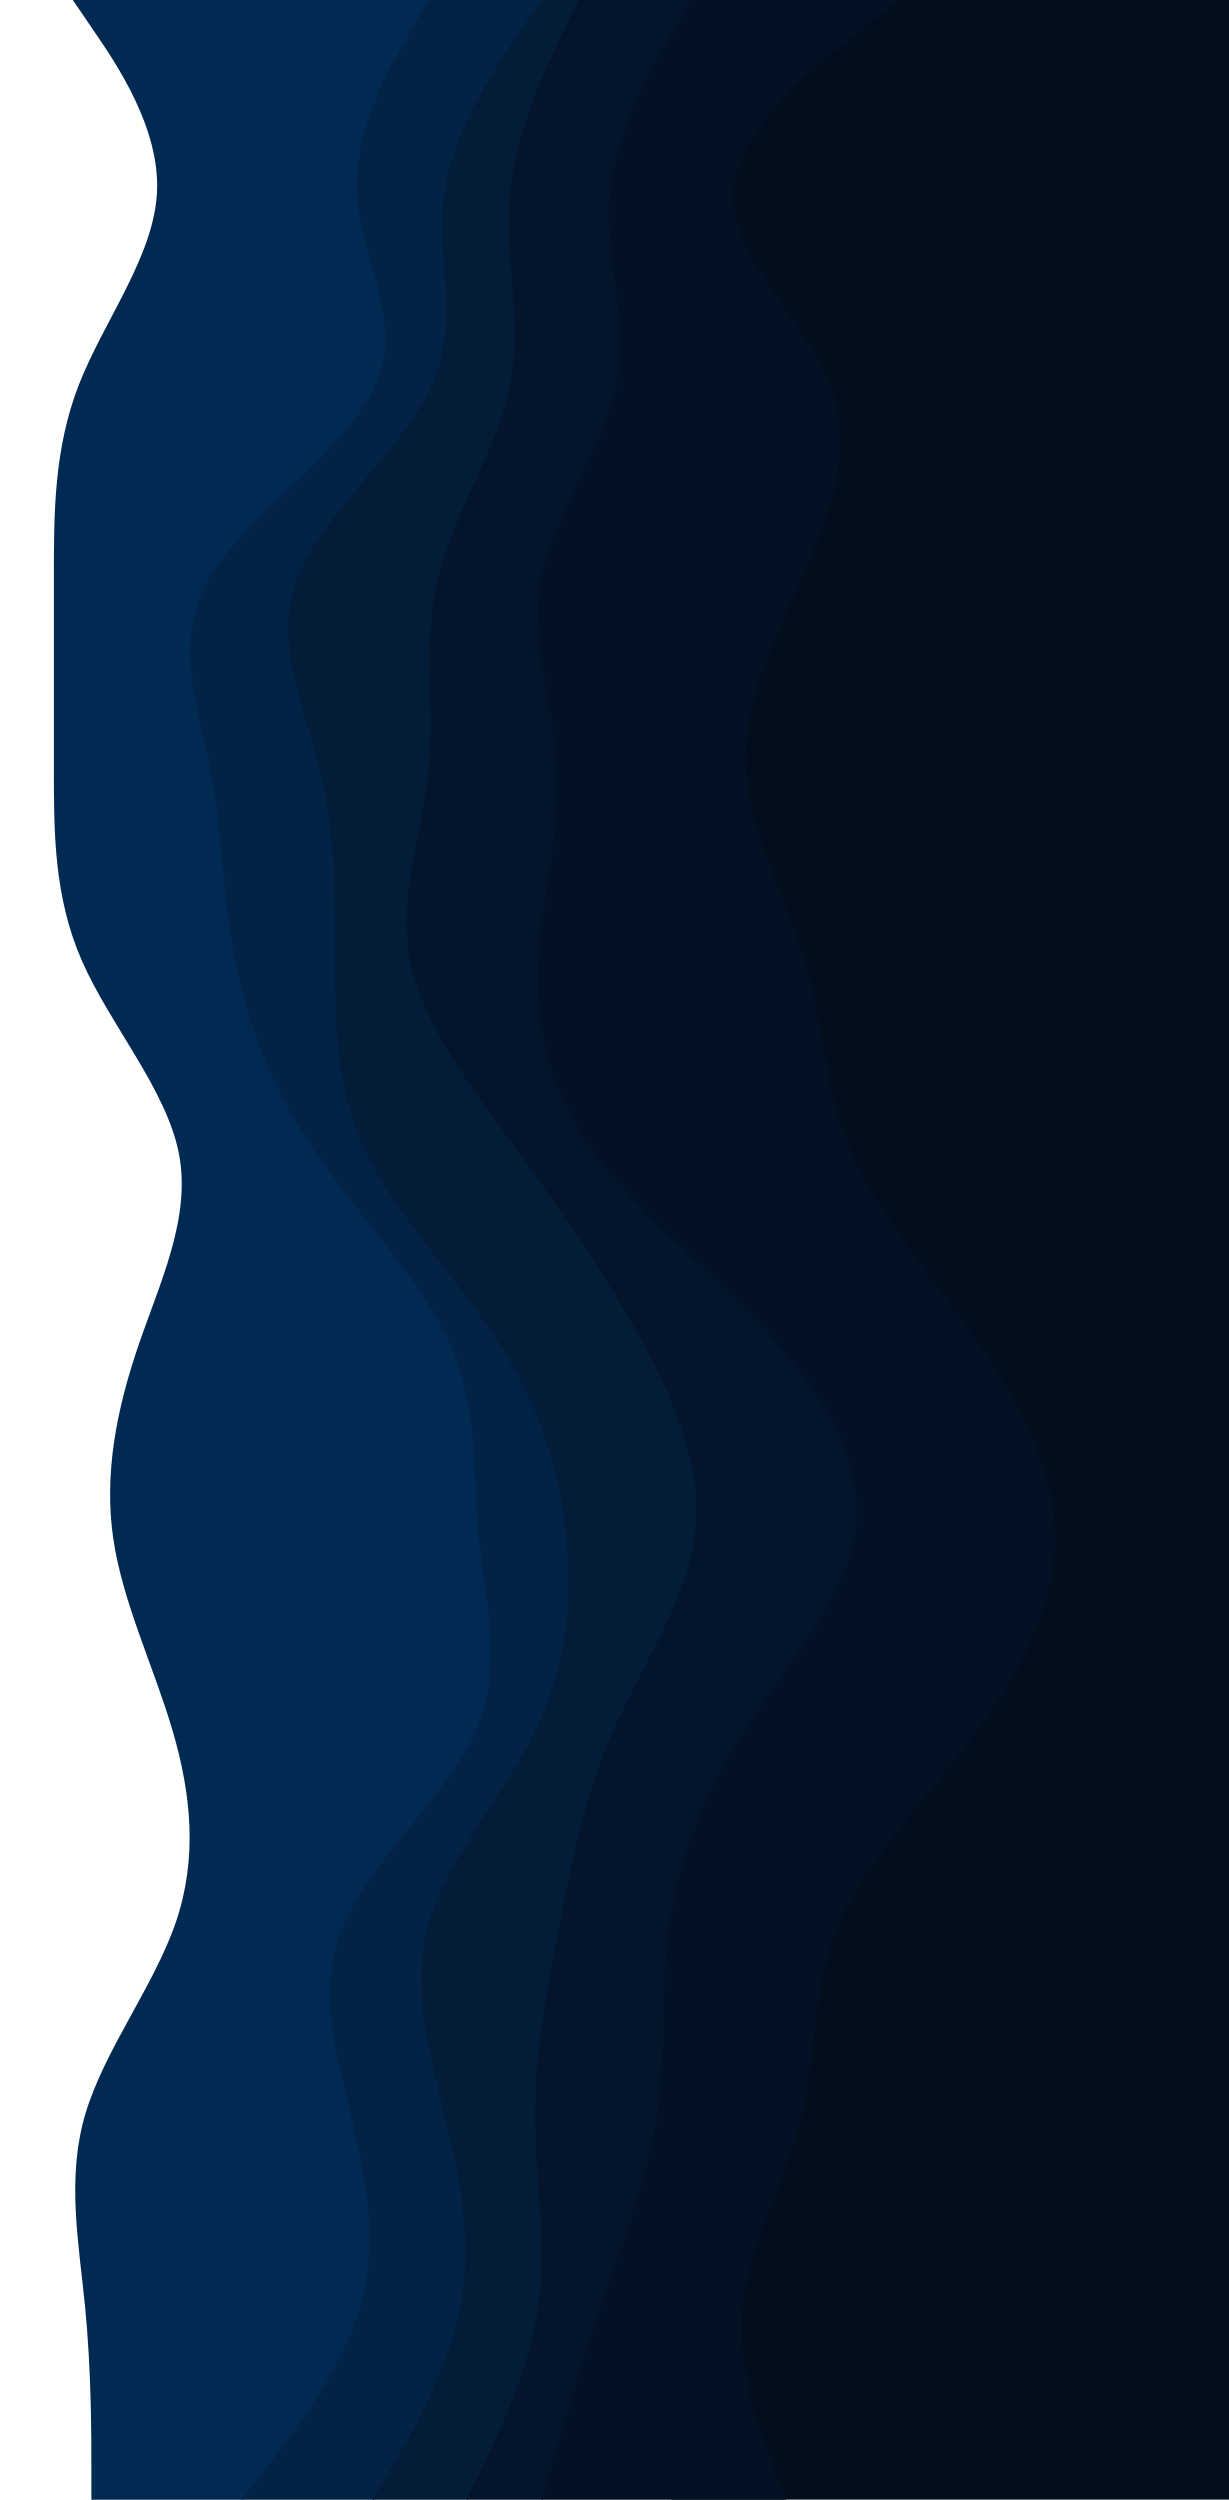
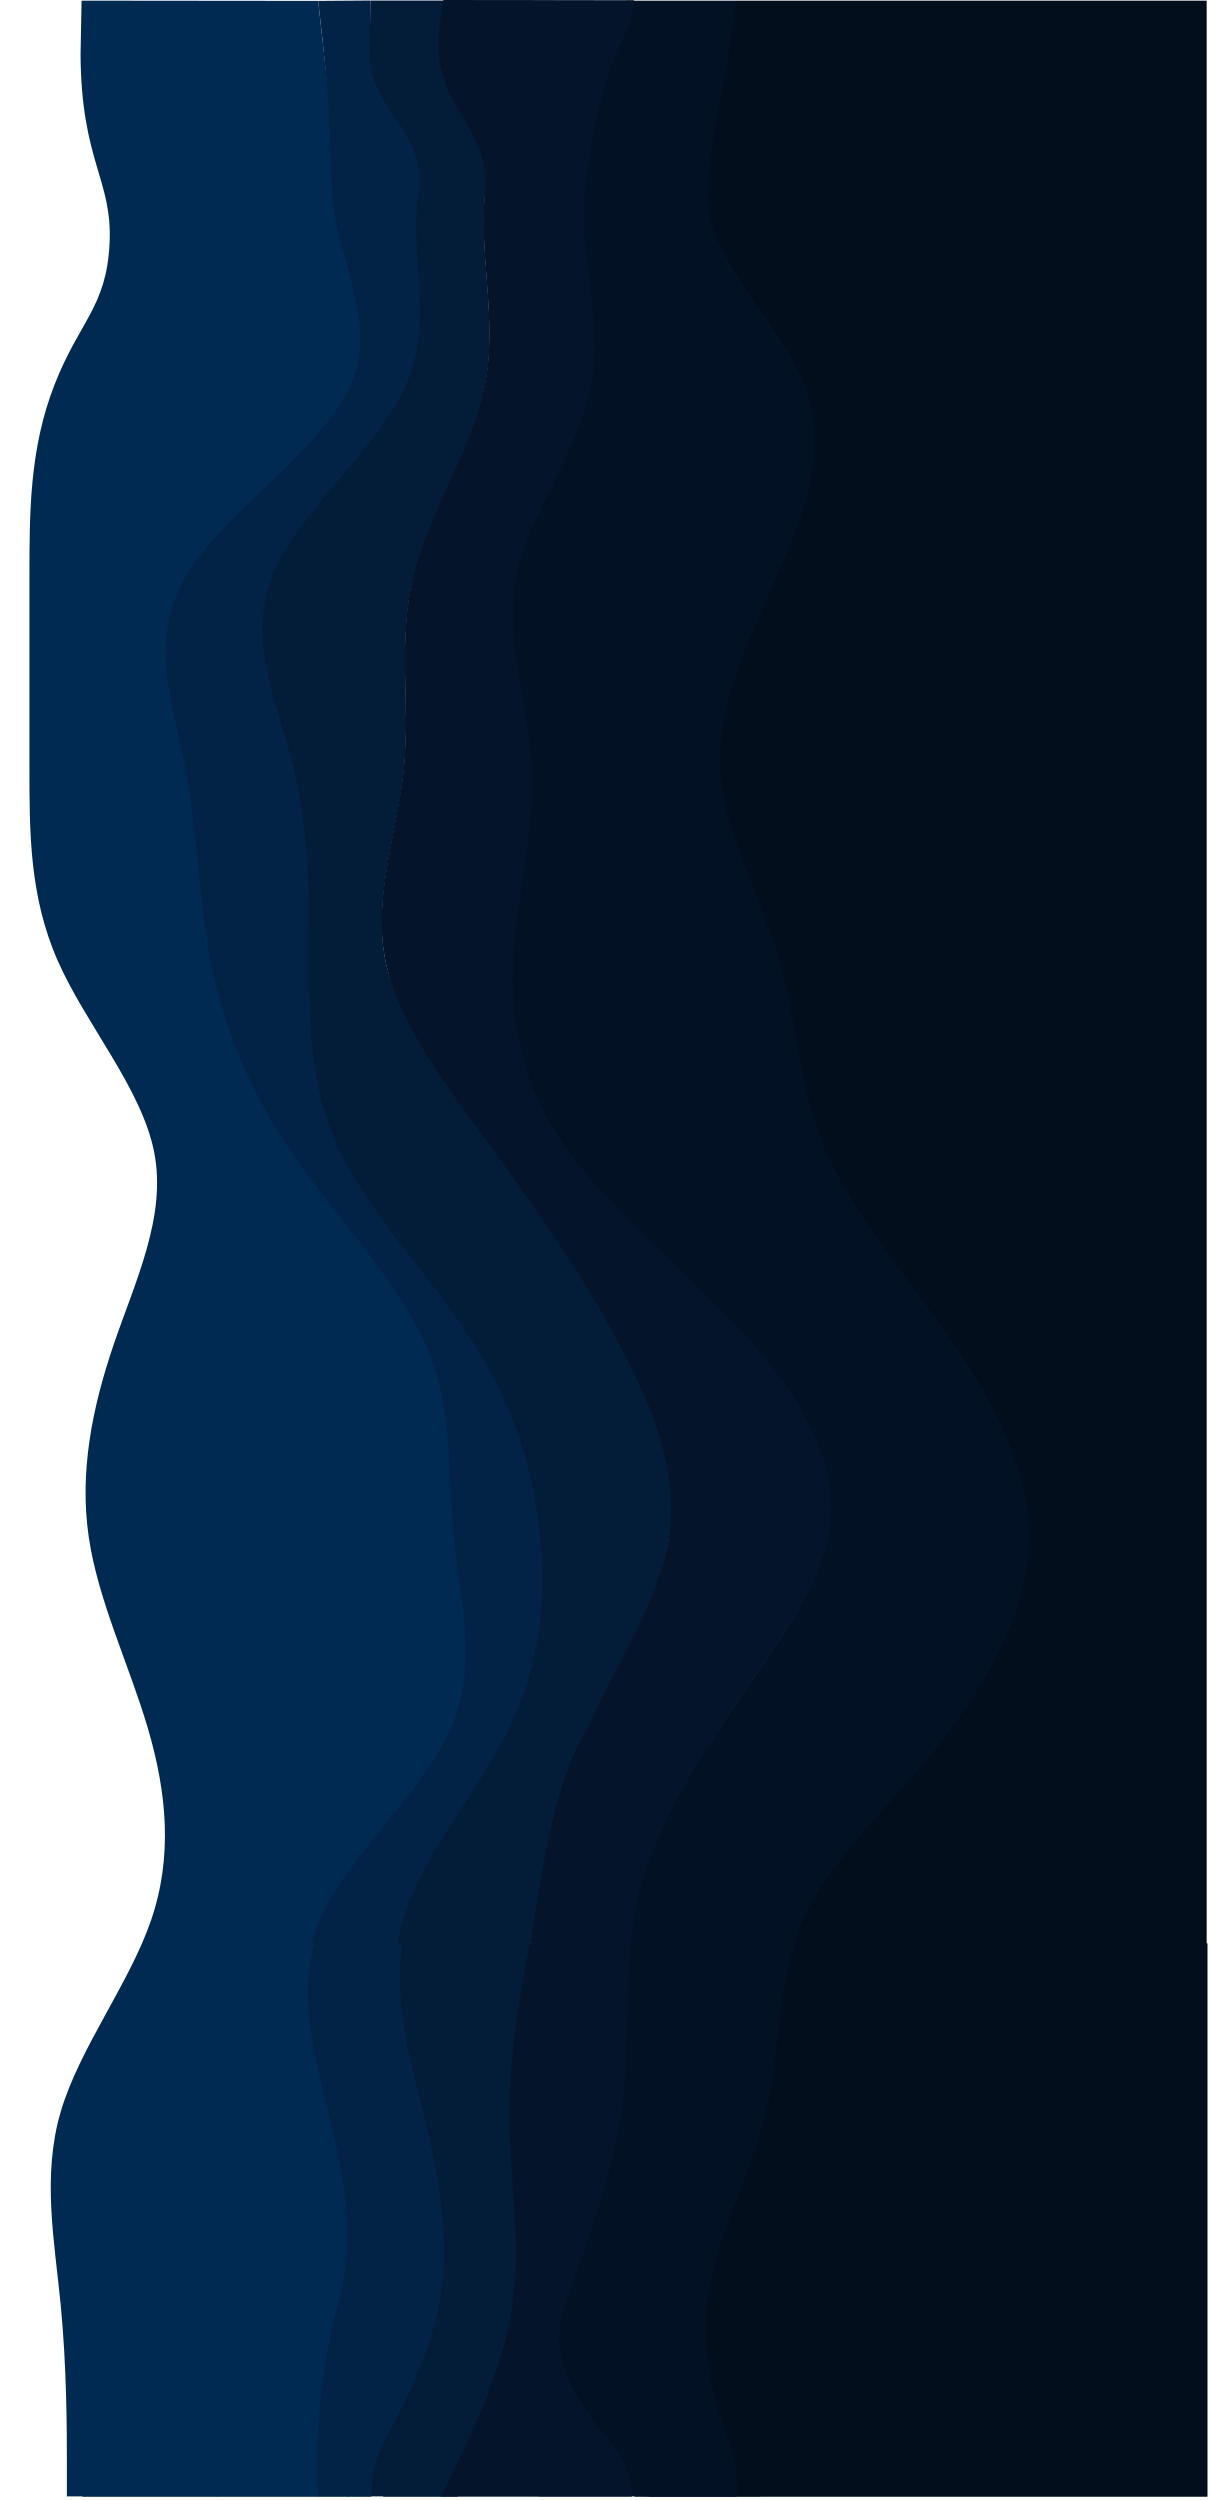
- <svg xmlns="http://www.w3.org/2000/svg" version="1.1" id="visual" x="0px" y="0px" viewBox="0 0 983.1 2000" style="enable-background:new 0 0 983.1 2000;" xml:space="preserve">
-   <style type="text/css">
- 	.st0{fill:#030E1D;}
- 	.st1{fill:#012A53;}
- 	.st2{fill:#022345;}
- 	.st3{fill:#031C38;}
- 	.st4{fill:#04152B;}
- 	.st5{fill:#031124;}
- </style>
-   <path class="st0" d="M986.5,1999.7H536.6l40-25.7c40-25.6-28-71.8-15.5-123.1s48.7-101.2,23.7-152.5s36.7-109.4,74.2-160.5  c37.5-51.2,18.1-89.8,20.6-141c2.5-51.1,26.9-114.9,4.4-166.2s-2.5-102.7,0-154s-12.5-102.7-50-154s-97.5-102.7-80-154  s-69.2-79.7-16.7-130.8c52.5-51.2-35.5-138.5-30.5-189.7c5-51.1,112.6-53.7,57.6-105s7.1-138.1-37.9-189.4s-25-102.7-15-128.3  l10-25.7l465,0v25.7c0,25.6,0,77,0,128.3s0,102.7,0,154s0,102.7,0,153.8c0,51.2,0,102.2,0,153.4c0,51.1,0,102.5,0,153.8  s0,102.7,0,154s0,102.7,0,154s0,102.7,0,154s0,102.7,0,153.8c0,51.2,0,102.2,0,153.4c0,51.1,0,102.5,0,153.8s0,102.7,0,154  s0,102.7,0,128.3v25.7V1999.7z" />
-   <path class="st1" d="M194.1,1999.8h-121v-25.7c0-25.6,0-77-5-128.3s-15-102.7,0-154s55-102.7,72.5-153.8  c17.5-51.2,12.5-102.2-2.5-153.4c-15-51.1-40-102.5-47.5-153.8s2.5-102.7,20-154s42.5-102.7,32.5-154s-55-102.7-77.5-154  S43.1,666.1,43.1,615c0-51.2,0-102.2,0-153.4c0-51.1,0-102.5,20-153.8s60-102.7,62.5-154c2.5-51.3-32.5-102.7-50-128.3L58.1-0.2  l286,0l-15,25.7c-15,25.6-45,77-42.5,128.3s37.5,102.7,15,154S199.1,410.5,169.1,461.6c-30,51.2-10,102.2,0,153.4  c10,51.1,10,102.5,20,153.8s30,102.7,65,154s85,102.7,107.5,154s17.5,102.7,22.5,154s20,102.7-2.5,153.8  c-22.5,51.2-82.5,102.2-105,153.4c-22.5,51.1-7.5,102.5,5,153.8s22.5,102.7,7.5,154s-55,102.7-75,128.3L194.1,1999.8L194.1,1999.8z" />
-   <path class="st2" d="M299.1,1999.8h-106l20-25.7c20-25.6,60-77,75-128.3s5-102.7-7.5-154s-27.5-102.7-5-153.8  c22.5-51.2,82.5-102.2,105-153.4c22.5-51.1,7.5-102.5,2.5-153.8s0-102.7-22.5-154s-72.5-102.7-107.5-154s-55-102.7-65-154  s-10-102.7-20-153.8c-10-51.2-30-102.2,0-153.4c30-51.1,110-102.5,132.5-153.8s-12.5-102.7-15-154s27.5-102.7,42.5-128.3l15-25.7h91  l-17.5,25.7c-17.5,25.6-52.5,77-60,128.3s12.5,102.7-10,154s-87.5,102.7-107.5,153.8c-20,51.2,5,102.2,17.5,153.4  c12.5,51.1,12.5,102.5,12.5,153.8s0,102.7,25,154s75,102.7,107.5,154s47.5,102.7,52.5,154s0,102.7-25,153.8  c-25,51.2-70,102.2-85,153.4c-15,51.1,0,102.5,12.5,153.8s22.5,102.7,12.5,154s-40,102.7-55,128.3L299.1,1999.8L299.1,1999.8z" />
-   <path class="st3" d="M374.1,1999.8h-76l15-25.7c15-25.6,45-77,55-128.3s0-102.7-12.5-154s-27.5-102.7-12.5-153.8  c15-51.2,60-102.2,85-153.4c25-51.1,30-102.5,25-153.8s-20-102.7-52.5-154s-82.5-102.7-107.5-154s-25-102.7-25-154  s0-102.7-12.5-153.8c-12.5-51.2-37.5-102.2-17.5-153.4c20-51.1,85-102.5,107.5-153.8s2.5-102.7,10-154s42.5-102.7,60-128.3  l17.5-25.7l31,0l-12.5,25.7c-12.5,25.6-37.5,77-42.5,128.3s10,102.7,0,154s-45,102.7-57.5,153.8c-12.5,51.2-2.5,102.2-7.5,153.4  c-5,51.1-25,102.5-15,153.8s50,102.7,87.5,154s72.5,102.7,100,154s47.5,102.7,40,154s-42.5,102.7-65,153.8  c-22.5,51.2-32.5,102.2-42.5,153.4c-10,51.1-20,102.5-20,153.8s10,102.7,2.5,154s-32.5,102.7-45,128.3L374.1,1999.8L374.1,1999.8z" />
-   <path class="st4" d="M434.1,1999.8h-61l12.5-25.7c12.5-25.6,37.5-77,45-128.3s-2.5-102.7-2.5-154s10-102.7,20-153.8  c10-51.2,20-102.2,42.5-153.4c22.5-51.1,57.5-102.5,65-153.8s-12.5-102.7-40-154s-62.5-102.7-100-154s-77.5-102.7-87.5-154  s10-102.7,15-153.8c5-51.2-5-102.2,7.5-153.4c12.5-51.1,47.5-102.5,57.5-153.8s-5-102.7,0-154s30-102.7,42.5-128.3l12.5-25.7h91  l-15,25.7c-15,25.6-45,77-50,128.3s15,102.7,5,154s-50,102.7-60,153.8c-10,51.2,10,102.2,12.5,153.4c2.5,51.1-12.5,102.5-15,153.8  s7.5,102.7,45,154s102.5,102.7,147.5,154s70,102.7,60,154s-55,102.7-87.5,153.8c-32.5,51.2-52.5,102.2-60,153.4  c-7.5,51.1-2.5,102.5-10,153.8s-27.5,102.7-45,154s-32.5,102.7-40,128.3L434.1,1999.8L434.1,1999.8z" />
-   <path class="st5" d="M629.1,1999.8h-196l7.5-25.7c7.5-25.6,22.5-77,40-128.3s37.5-102.7,45-154s2.5-102.7,10-153.8  c7.5-51.2,27.5-102.2,60-153.4c32.5-51.1,77.5-102.5,87.5-153.8s-15-102.7-60-154s-110-102.7-147.5-154s-47.5-102.7-45-154  s17.5-102.7,15-153.8c-2.5-51.2-22.5-102.2-12.5-153.4c10-51.1,50-102.5,60-153.8s-10-102.7-5-154s35-102.7,50-128.3l15-25.7h166  l-32.5,25.7c-32.5,25.6-97.5,77-100,128.3s57.5,102.7,77.5,154s0,102.7-22.5,153.8c-22.5,51.2-47.5,102.2-45,153.4  c2.5,51.1,32.5,102.5,47.5,153.8s15,102.7,37.5,154s67.5,102.7,102.5,154s60,102.7,60,154s-25,102.7-62.5,153.8  c-37.5,51.2-87.5,102.2-110,153.4c-22.5,51.1-17.5,102.5-30,153.8s-42.5,102.7-47.5,154s15,102.7,25,128.3L629.1,1999.8  L629.1,1999.8z" />
+ <svg xmlns="http://www.w3.org/2000/svg" id="visual" viewBox="0 0 969.1 2003.41">
+   <defs>
+     <style>
+       .cls-1 {
+         fill: none;
+       }
+ 
+       .cls-2 {
+         clip-path: url(#clippath);
+       }
+ 
+       .cls-3 {
+         fill: #031c38;
+       }
+ 
+       .cls-4 {
+         fill: #030e1d;
+       }
+ 
+       .cls-5 {
+         fill: #031124;
+       }
+ 
+       .cls-6 {
+         fill: #022345;
+       }
+ 
+       .cls-7 {
+         fill: #012a53;
+       }
+ 
+       .cls-8 {
+         fill: #04152b;
+       }
+     </style>
+     <clipPath id="clippath">
+       <rect class="cls-1" y="1557.32" width="967.65" height="443.4" />
+     </clipPath>
+   </defs>
+   <path class="cls-4" d="M966.99,2000.42h-449.9s40-25.7,40-25.7c40-25.6-28-71.8-15.5-123.1,12.5-51.3,48.7-101.2,23.7-152.5-25-51.3,36.7-109.4,74.2-160.5,37.5-51.2,18.1-89.8,20.6-141,2.5-51.1,26.9-114.9,4.4-166.2-22.5-51.3-2.5-102.7,0-154s-12.5-102.7-50-154-97.5-102.7-80-154c17.5-51.3-69.2-79.7-16.7-130.8,52.5-51.2-35.5-138.5-30.5-189.7,5-51.1,112.6-53.7,57.6-105s7.1-138.1-37.9-189.4c-45-51.3-25-102.7-15-128.3L501.99,.52h465s0,25.7,0,25.7V2000.42h0Z" />
+   <path class="cls-7" d="M174.59,2000.52H53.59v-25.7c0-25.6,0-77-5-128.3-5-51.3-15-102.7,0-154,15-51.3,55-102.7,72.5-153.8,17.5-51.2,12.5-102.2-2.5-153.4-15-51.1-40-102.5-47.5-153.8-7.5-51.3,2.5-102.7,20-154s42.5-102.7,32.5-154c-10-51.3-55-102.7-77.5-154-22.5-51.3-22.5-102.7-22.5-153.8s0-102.2,0-153.4c0-51.1,0-102.5,20-153.8,20-51.3,41.71-62.17,44.21-113.47,2.5-51.3-22.75-65.27-23.25-151.64l.82-42.89,189.58,.19,6.83,61.11c3.79,32.62,2.8,41.41,5.3,92.71s37.5,102.7,15,154c-22.5,51.3-102.5,102.7-132.5,153.8-30,51.2-10,102.2,0,153.4,10,51.1,10,102.5,20,153.8s30,102.7,65,154c35,51.3,85,102.7,107.5,154,22.5,51.3,17.5,102.7,22.5,154,5,51.3,20,102.7-2.5,153.8-22.5,51.2-82.5,102.2-105,153.4-22.5,51.1-7.5,102.5,5,153.8,12.5,51.3,22.5,102.7,7.5,154-15,51.3-55,102.7-75,128.3l-20,25.7h0Z" />
+   <path class="cls-6" d="M279.59,2000.52h-106l20-25.7c20-25.6,60-77,75-128.3s5-102.7-7.5-154c-12.5-51.3-27.5-102.7-5-153.8,22.5-51.2,82.5-102.2,105-153.4,22.5-51.1,7.5-102.5,2.5-153.8-5-51.3,0-102.7-22.5-154-22.5-51.3-72.5-102.7-107.5-154-35-51.3-55-102.7-65-154-10-51.3-10-102.7-20-153.8-10-51.2-30-102.2,0-153.4,30-51.1,110-102.5,132.5-153.8,22.5-51.3-12.5-102.7-15-154s-1.02-59.84-7.75-123.53l-3.38-30.28,41.95-.3V38.84c-1.47,50.94,47.68,64.38,40.18,115.68s12.5,102.7-10,154c-22.5,51.3-87.5,102.7-107.5,153.8-20,51.2,5,102.2,17.5,153.4,12.5,51.1,12.5,102.5,12.5,153.8s0,102.7,25,154,75,102.7,107.5,154c32.5,51.3,47.5,102.7,52.5,154,5,51.3,0,102.7-25,153.8-25,51.2-70,102.2-85,153.4-15,51.1,0,102.5,12.5,153.8,12.5,51.3,22.5,102.7,12.5,154-10,51.3-40,102.7-55,128.3l-15,25.7h0Z" />
+   <path class="cls-3" d="M353.85,2000.52h-76l15-25.7c15-25.6,45-77,55-128.3,10-51.3,0-102.7-12.5-154-12.5-51.3-27.5-102.7-12.5-153.8,15-51.2,60-102.2,85-153.4,25-51.1,30-102.5,25-153.8-5-51.3-20-102.7-52.5-154-32.5-51.3-82.5-102.7-107.5-154s-25-102.7-25-154,0-102.7-12.5-153.8c-12.5-51.2-37.5-102.2-17.5-153.4,20-51.1,85-102.5,107.5-153.8,22.5-51.3,2.5-102.7,10-154,7.5-51.3-42.71-68.56-39.19-115.68l.74-38.43,146.95,.11-12.5,25.7c-12.5,25.6-37.5,77-42.5,128.3s10,102.7,0,154c-10,51.3-45,102.7-57.5,153.8-12.5,51.2-2.5,102.2-7.5,153.4-5,51.1-25,102.5-15,153.8s64.38,99.54,101.88,150.84,86.98,117.72,114.48,169.02c27.5,51.3,18.65,90.84,11.15,142.14-7.5,51.3-42.5,102.7-65,153.8-22.5,51.2-32.5,102.2-42.5,153.4-10,51.1-20,102.5-20,153.8s10,102.7,2.5,154c-7.5,51.3-32.5,102.7-45,128.3l-12.5,25.7h0Z" />
+   <path class="cls-8" d="M414.59,1999.73h-61s12.5-25.7,12.5-25.7c12.5-25.6,37.5-77,45-128.3s-2.5-102.7-2.5-154,5.31-78.5,15.31-129.6c10-51.2,16.28-127.47,47.19-177.6,22.5-51.1,57.5-102.5,65-153.8,7.5-51.3-12.5-102.7-40-154s-62.5-102.7-100-154c-37.5-51.3-77.5-102.7-87.5-154-10-51.3,10-102.7,15-153.8,5-51.2-5-102.2,7.5-153.4,12.5-51.1,47.5-102.5,57.5-153.8,10-51.3-5-102.7,0-154s-39.59-65.49-37.53-124.38l4.23-29.35,152.68,.17-.29,3.73c-.96,12.58-4.02,24.93-9.21,36.42-12.6,27.88-24.71,70.66-28.87,113.41-5,51.3,15,102.7,5,154s-50,102.7-60,153.8c-10,51.2,10,102.2,12.5,153.4,2.5,51.1-12.5,102.5-15,153.8s7.5,102.7,45,154,102.5,102.7,147.5,154,70,102.7,60,154-55,102.7-87.5,153.8c-32.5,51.2-52.5,102.2-60,153.4-7.5,51.1-2.5,102.5-10,153.8-7.5,51.3-27.5,102.7-45,154s-32.5,102.7-40,128.3l-7.5,25.7h0Z" />
+   <path class="cls-5" d="M609.59,2000.52h-175.73c-10.13,0-17.43-9.73-14.59-19.45l1.82-6.25c7.5-25.6,22.5-77,40-128.3s37.5-102.7,45-154c7.5-51.3-6.2-102.76,1.3-153.86,7.5-51.2,36.2-102.14,68.7-153.34,32.5-51.1,77.5-102.5,87.5-153.8,10-51.3-15-102.7-60-154-45-51.3-110-102.7-147.5-154-37.5-51.3-47.5-102.7-45-154s17.5-102.7,15-153.8c-2.5-51.2-22.5-102.2-12.5-153.4,10-51.1,50-102.5,60-153.8,10-51.3-10-102.7-5-154s17.38-100,32.05-126.86c.93-1.71,5.48-11.44,5.72-13.38l1.61-13.32,13.41-.06,68.37,.06h0c-6.44,57.98-20.16,102.26-22.66,153.56s57.5,102.7,77.5,154c20,51.3,0,102.7-22.5,153.8-22.5,51.2-47.5,102.2-45,153.4,2.5,51.1,32.5,102.5,47.5,153.8,15,51.3,15,102.7,37.5,154,22.5,51.3,67.5,102.7,102.5,154s60,102.7,60,154-25,102.7-62.5,153.8c-37.5,51.2-96.21,101.88-118.71,153.08-22.5,51.1-8.79,102.82-21.29,154.12-12.5,51.3-42.5,102.7-47.5,154-5,51.3,15,102.7,25,128.3l10,25.7h0Z" />
+   <g class="cls-2">
+     <path class="cls-4" d="M969.1,2001.13h-449.9l40-25.7c40-25.6-28-71.8-15.5-123.1s48.7-101.2,23.7-152.5c-25-51.3,36.7-109.4,74.2-160.5,37.5-51.2,18.1-89.8,20.6-141,2.5-51.1,26.9-114.9,4.4-166.2-22.5-51.3-2.5-102.7,0-154s-12.5-102.7-50-154c-37.5-51.3-97.5-102.7-80-154s-69.2-79.7-16.7-130.8c52.5-51.2-35.5-138.5-30.5-189.7,5-51.1,112.6-53.7,57.6-105-55-51.3,7.1-138.1-37.9-189.4-45-51.3-25-102.7-15-128.3l10-25.7h465V26.93c0,25.6,0,77,0,128.3V463.03c0,51.2,0,102.2,0,153.4,0,51.1,0,102.5,0,153.8,0,51.3,0,102.7,0,154,0,51.3,0,102.7,0,154,0,51.3,0,102.7,0,154,0,51.3,0,102.7,0,153.8,0,51.2,0,102.2,0,153.4v153.8c0,51.3,0,102.7,0,154,0,51.3,0,102.7,0,128.3v25.6h0Z" />
+     <path class="cls-7" d="M255.62,2001.42l-189.58-.19-.32-23.04c0-25.6-10.01-79.66-15.01-130.96-5-51.3-15-102.7,0-154s55-102.7,72.5-153.8c17.5-51.2,12.5-102.2-2.5-153.4-15-51.1-40-102.5-47.5-153.8-7.5-51.3,2.5-102.7,20-154,17.5-51.3,42.5-102.7,32.5-154-10-51.3-55-102.7-77.5-154-22.5-51.3-22.5-102.7-22.5-153.8,0-51.2,0-102.2,0-153.4s0-102.5,20-153.8c20-51.3,60-102.7,62.5-154,2.5-51.3-32.5-102.7-50-128.3L40.7,1.23H326.7l-15,25.7c-15,25.6-45,77-42.5,128.3s37.5,102.7,15,154-102.5,102.7-132.5,153.8c-30,51.2-10,102.2,0,153.4,10,51.1,10,102.5,20,153.8,10,51.3,30,102.7,65,154,35,51.3,85,102.7,107.5,154s17.5,102.7,22.5,154,20,102.7-2.5,153.8c-22.5,51.2-82.5,102.2-105,153.4-22.5,51.1-7.5,102.5,5,153.8,12.5,51.3,22.5,102.7,7.5,154s13.87,95.49-6.13,121.09l-9.95,33.1h0Z" />
+     <path class="cls-6" d="M297.57,2001.12l-41.95,.3h0c-4.83-19.24,.09-102.89,15.09-154.19s5-102.7-7.5-154-27.5-102.7-5-153.8c22.5-51.2,82.5-102.2,105-153.4,22.5-51.1,7.5-102.5,2.5-153.8s0-102.7-22.5-154-72.5-102.7-107.5-154c-35-51.3-55-102.7-65-154-10-51.3-10-102.7-20-153.8-10-51.2-30-102.2,0-153.4,30-51.1,110-102.5,132.5-153.8s-12.5-102.7-15-154,27.5-102.7,42.5-128.3l15-25.7h91l-17.5,25.7c-17.5,25.6-52.5,77-60,128.3s12.5,102.7-10,154-87.5,102.7-107.5,153.8c-20,51.2,5,102.2,17.5,153.4,12.5,51.1,12.5,102.5,12.5,153.8s0,102.7,25,154c25,51.3,75,102.7,107.5,154,32.5,51.3,47.5,102.7,52.5,154,5,51.3,0,102.7-25,153.8-25,51.2-70,102.2-85,153.4-15,51.1,0,102.5,12.5,153.8,12.5,51.3,22.5,102.7,12.5,154-7.72,39.58-27.34,79.22-42.79,107.03-7.95,14.31-11.9,30.5-11.35,46.86h0Z" />
+     <path class="cls-3" d="M365.65,2003.23h-57.64c-.39,0-.78,.39-.74,0h0c-.4-3.11-.46-10.1-.03-13.2,3.86-27.54,13.8-48.6,27.51-73.07,9.83-17.53,19.24-38.69,24.9-67.73,10-51.3,0-102.7-12.5-154-12.5-51.3-27.5-102.7-12.5-153.8,15-51.2,60-102.2,85-153.4,25-51.1,30-102.5,25-153.8s-20-102.7-52.5-154-82.5-102.7-107.5-154c-25-51.3-25-102.7-25-154s0-102.7-12.5-153.8c-12.5-51.2-37.5-102.2-17.5-153.4,20-51.1,85-102.5,107.5-153.8,22.5-51.3,2.5-102.7,10-154s42.5-102.7,60-128.3l17.3-25.41c.12-.18,.33-.29,.54-.29h29.6c.49,0,.81,.51,.59,.95l-12.04,24.75c-12.5,25.6-37.5,77-42.5,128.3s10,102.7,0,154c-10,51.3-45,102.7-57.5,153.8-12.5,51.2-2.5,102.2-7.5,153.4-5,51.1-25,102.5-15,153.8s50,102.7,87.5,154,72.5,102.7,100,154,47.5,102.7,40,154-42.5,102.7-65,153.8c-22.5,51.2-32.5,102.2-42.5,153.4-10,51.1-20,102.5-20,153.8,0,51.3,10,102.7,2.5,154s-32.5,102.7-45,128.3l-12.5,25.7h0Z" />
+     <path class="cls-8" d="M476.87,2000.99h-123.78s12.5-25.7,12.5-25.7c12.5-25.6,37.5-77,45-128.3,7.5-51.3-2.5-102.7-2.5-154s10-102.7,20-153.8c10-51.2,20-102.2,42.5-153.4,22.5-51.1,57.5-102.5,65-153.8,7.5-51.3-12.5-102.7-40-154-27.5-51.3-62.5-102.7-100-154s-77.5-102.7-87.5-154,10-102.7,15-153.8c5-51.2-5-102.2,7.5-153.4,12.5-51.1,47.5-102.5,57.5-153.8s-5-102.7,0-154,30-102.7,42.5-128.3L443.09,.99h91l-15,25.7c-15,25.6-45,77-50,128.3s15,102.7,5,154-50,102.7-60,153.8c-10,51.2,10,102.2,12.5,153.4,2.5,51.1-12.5,102.5-15,153.8s7.5,102.7,45,154c37.5,51.3,102.5,102.7,147.5,154,45,51.3,70,102.7,60,154-10,51.3-55,102.7-87.5,153.8-32.5,51.2-52.5,102.2-60,153.4-7.5,51.1-2.5,102.5-10,153.8-7.5,51.3-27.5,102.7-45,154s51.92,128.84,44.42,154.44l10.58-.54-39.72,.1Z" />
+     <path class="cls-5" d="M564.78,2001.43l-56.16,.24-.62-4.11c-1.97-12.98-7.27-25.24-15.39-35.56-29.54-37.54-55.35-69.2-39.99-114.23,17.5-51.3,37.5-102.7,45-154s2.5-102.7,10-153.8c7.5-51.2,27.5-102.2,60-153.4,32.5-51.1,77.5-102.5,87.5-153.8,10-51.3-15-102.7-60-154-45-51.3-110-102.7-147.5-154s-47.5-102.7-45-154,17.5-102.7,15-153.8c-2.5-51.2-22.5-102.2-12.5-153.4,10-51.1,50-102.5,60-153.8,10-51.3-10-102.7-5-154s35-102.7,50-128.3l15-25.7h166l-32.5,25.7c-32.5,25.6-97.5,77-100,128.3s57.5,102.7,77.5,154c20,51.3,0,102.7-22.5,153.8-22.5,51.2-47.5,102.2-45,153.4,2.5,51.1,32.5,102.5,47.5,153.8,15,51.3,15,102.7,37.5,154s67.5,102.7,102.5,154,60,102.7,60,154c0,51.3-25,102.7-62.5,153.8-37.5,51.2-87.5,102.2-110,153.4-22.5,51.1-17.5,102.5-30,153.8s-42.5,102.7-47.5,154c-4.1,42.07,8.61,84.2,18.83,112.12,4.06,11.08,5.98,22.82,5.65,34.62l-.2,7.16-25.63-.24Z" />
+   </g>
</svg>
